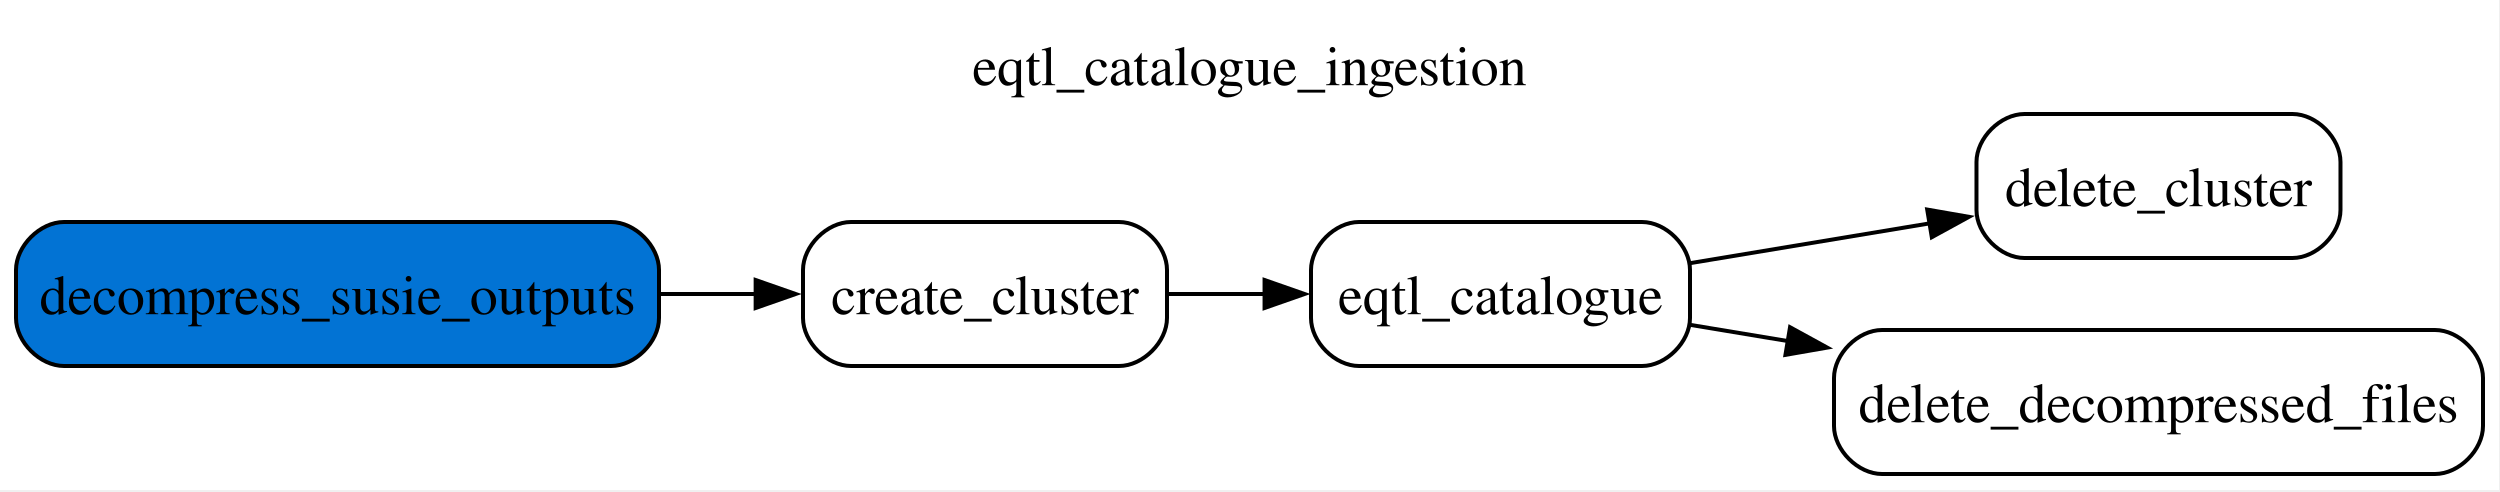
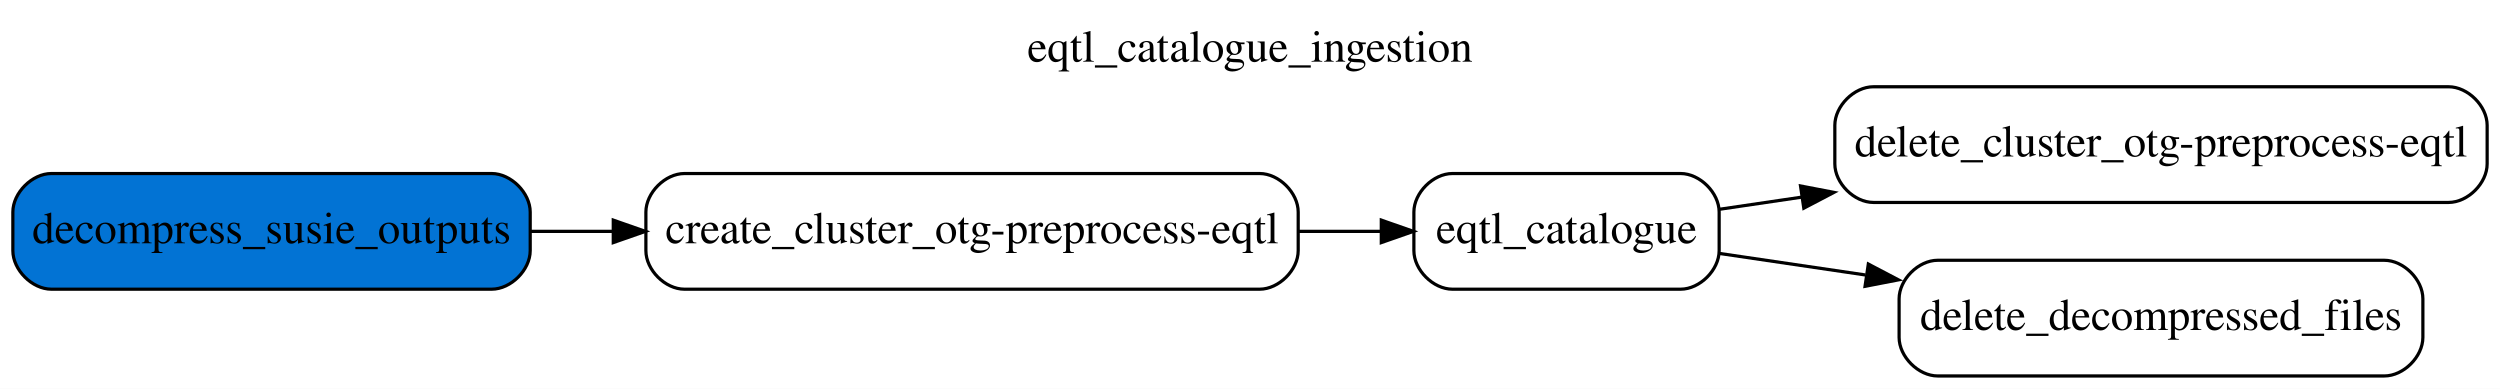
- <svg xmlns="http://www.w3.org/2000/svg" width="625pt" height="123pt" viewBox="0.00 0.00 625.00 123.00">
-   <g id="graph0" class="graph" transform="scale(1 1) rotate(0) translate(4 118.5)">
-     <polygon fill="white" stroke="none" points="-4,4 -4,-118.5 620.75,-118.5 620.75,4 -4,4" />
-     <text xml:space="preserve" text-anchor="middle" x="308.38" y="-97.2" font-family="Times,serif" font-size="14.00">eqtl_catalogue_ingestion</text>
+ <svg xmlns="http://www.w3.org/2000/svg" width="778pt" height="121pt" viewBox="0.00 0.00 778.00 121.00">
+   <g id="graph0" class="graph" transform="scale(1 1) rotate(0) translate(4 117)">
+     <polygon fill="white" stroke="transparent" points="-4,4 -4,-117 774,-117 774,4 -4,4" />
+     <text text-anchor="middle" x="385" y="-97.8" font-family="Times,serif" font-size="14.00">eqtl_catalogue_ingestion</text>
    <g id="node1" class="node">
-       <path fill="#ffffff" stroke="#000000" d="M275.75,-63C275.75,-63 208.75,-63 208.75,-63 202.75,-63 196.75,-57 196.75,-51 196.75,-51 196.75,-39 196.75,-39 196.75,-33 202.75,-27 208.75,-27 208.75,-27 275.75,-27 275.75,-27 281.75,-27 287.75,-33 287.75,-39 287.75,-39 287.75,-51 287.75,-51 287.75,-57 281.75,-63 275.75,-63" />
-       <text xml:space="preserve" text-anchor="middle" x="242.25" y="-39.95" font-family="Times,serif" font-size="14.00">create_cluster</text>
+       <path fill="#ffffff" stroke="#000000" d="M388,-63C388,-63 209,-63 209,-63 203,-63 197,-57 197,-51 197,-51 197,-39 197,-39 197,-33 203,-27 209,-27 209,-27 388,-27 388,-27 394,-27 400,-33 400,-39 400,-39 400,-51 400,-51 400,-57 394,-63 388,-63" />
+       <text text-anchor="middle" x="298.5" y="-41.3" font-family="Times,serif" font-size="14.00">create_cluster_otg-preprocess-eqtl</text>
    </g>
    <g id="node5" class="node">
-       <path fill="#ffffff" stroke="#000000" d="M406.5,-63C406.5,-63 335.75,-63 335.75,-63 329.75,-63 323.75,-57 323.75,-51 323.75,-51 323.75,-39 323.75,-39 323.75,-33 329.75,-27 335.75,-27 335.75,-27 406.5,-27 406.5,-27 412.5,-27 418.5,-33 418.5,-39 418.5,-39 418.5,-51 418.5,-51 418.5,-57 412.5,-63 406.5,-63" />
-       <text xml:space="preserve" text-anchor="middle" x="371.12" y="-39.95" font-family="Times,serif" font-size="14.00">eqtl_catalogue</text>
+       <path fill="#ffffff" stroke="#000000" d="M519,-63C519,-63 448,-63 448,-63 442,-63 436,-57 436,-51 436,-51 436,-39 436,-39 436,-33 442,-27 448,-27 448,-27 519,-27 519,-27 525,-27 531,-33 531,-39 531,-39 531,-51 531,-51 531,-57 525,-63 519,-63" />
+       <text text-anchor="middle" x="483.5" y="-41.3" font-family="Times,serif" font-size="14.00">eqtl_catalogue</text>
    </g>
    <g id="edge1" class="edge">
-       <path fill="none" stroke="black" d="M287.98,-45C295.84,-45 304.11,-45 312.27,-45" />
-       <polygon fill="black" stroke="black" points="312.14,-48.5 322.14,-45 312.14,-41.5 312.14,-48.5" />
+       <path fill="none" stroke="black" d="M400.1,-45C408.86,-45 417.51,-45 425.72,-45" />
+       <polygon fill="black" stroke="black" points="425.86,-48.5 435.86,-45 425.86,-41.5 425.86,-48.5" />
    </g>
    <g id="node2" class="node">
-       <path fill="#0273d4" stroke="#000000" d="M148.75,-63C148.75,-63 12,-63 12,-63 6,-63 0,-57 0,-51 0,-51 0,-39 0,-39 0,-33 6,-27 12,-27 12,-27 148.75,-27 148.75,-27 154.75,-27 160.75,-33 160.75,-39 160.75,-39 160.75,-51 160.75,-51 160.75,-57 154.75,-63 148.75,-63" />
-       <text xml:space="preserve" text-anchor="middle" x="80.38" y="-39.95" font-family="Times,serif" font-size="14.00">decompress_susie_outputs</text>
+       <path fill="#0273d4" stroke="#000000" d="M149,-63C149,-63 12,-63 12,-63 6,-63 0,-57 0,-51 0,-51 0,-39 0,-39 0,-33 6,-27 12,-27 12,-27 149,-27 149,-27 155,-27 161,-33 161,-39 161,-39 161,-51 161,-51 161,-57 155,-63 149,-63" />
+       <text text-anchor="middle" x="80.5" y="-41.3" font-family="Times,serif" font-size="14.00">decompress_susie_outputs</text>
    </g>
    <g id="edge2" class="edge">
-       <path fill="none" stroke="black" d="M160.84,-45C169.06,-45 177.28,-45 185.16,-45" />
-       <polygon fill="black" stroke="black" points="184.91,-48.5 194.91,-45 184.91,-41.5 184.91,-48.5" />
+       <path fill="none" stroke="black" d="M161.01,-45C169.4,-45 178.03,-45 186.69,-45" />
+       <polygon fill="black" stroke="black" points="186.85,-48.5 196.85,-45 186.85,-41.5 186.85,-48.5" />
    </g>
    <g id="node3" class="node">
-       <path fill="#ffffff" stroke="#000000" d="M569.12,-90C569.12,-90 502.12,-90 502.12,-90 496.12,-90 490.12,-84 490.12,-78 490.12,-78 490.12,-66 490.12,-66 490.12,-60 496.12,-54 502.12,-54 502.12,-54 569.12,-54 569.12,-54 575.12,-54 581.12,-60 581.12,-66 581.12,-66 581.12,-78 581.12,-78 581.12,-84 575.12,-90 569.12,-90" />
-       <text xml:space="preserve" text-anchor="middle" x="535.62" y="-66.95" font-family="Times,serif" font-size="14.00">delete_cluster</text>
+       <path fill="#ffffff" stroke="#000000" d="M758,-90C758,-90 579,-90 579,-90 573,-90 567,-84 567,-78 567,-78 567,-66 567,-66 567,-60 573,-54 579,-54 579,-54 758,-54 758,-54 764,-54 770,-60 770,-66 770,-66 770,-78 770,-78 770,-84 764,-90 758,-90" />
+       <text text-anchor="middle" x="668.5" y="-68.3" font-family="Times,serif" font-size="14.00">delete_cluster_otg-preprocess-eqtl</text>
    </g>
    <g id="node4" class="node">
-       <path fill="#ffffff" stroke="#000000" d="M604.75,-36C604.75,-36 466.5,-36 466.5,-36 460.5,-36 454.5,-30 454.5,-24 454.5,-24 454.5,-12 454.5,-12 454.5,-6 460.5,0 466.5,0 466.5,0 604.75,0 604.75,0 610.75,0 616.75,-6 616.75,-12 616.75,-12 616.75,-24 616.75,-24 616.75,-30 610.75,-36 604.75,-36" />
-       <text xml:space="preserve" text-anchor="middle" x="535.62" y="-12.95" font-family="Times,serif" font-size="14.00">delete_decompressed_files</text>
+       <path fill="#ffffff" stroke="#000000" d="M738,-36C738,-36 599,-36 599,-36 593,-36 587,-30 587,-24 587,-24 587,-12 587,-12 587,-6 593,0 599,0 599,0 738,0 738,0 744,0 750,-6 750,-12 750,-12 750,-24 750,-24 750,-30 744,-36 738,-36" />
+       <text text-anchor="middle" x="668.5" y="-14.3" font-family="Times,serif" font-size="14.00">delete_decompressed_files</text>
    </g>
    <g id="edge3" class="edge">
-       <path fill="none" stroke="black" d="M418.69,-52.74C437.35,-55.84 459.01,-59.44 478.53,-62.68" />
-       <polygon fill="black" stroke="black" points="477.8,-66.11 488.24,-64.29 478.95,-59.2 477.8,-66.11" />
+       <path fill="none" stroke="black" d="M531.15,-51.88C539.15,-53.06 547.76,-54.33 556.63,-55.64" />
+       <polygon fill="black" stroke="black" points="556.32,-59.13 566.72,-57.13 557.34,-52.21 556.32,-59.13" />
    </g>
    <g id="edge4" class="edge">
-       <path fill="none" stroke="black" d="M418.69,-37.26C426.45,-35.97 434.73,-34.6 443.16,-33.2" />
-       <polygon fill="black" stroke="black" points="443.51,-36.69 452.8,-31.6 442.36,-29.78 443.51,-36.69" />
+       <path fill="none" stroke="black" d="M531.15,-38.12C545.05,-36.07 560.78,-33.75 576.5,-31.43" />
+       <polygon fill="black" stroke="black" points="577.42,-34.83 586.8,-29.91 576.4,-27.9 577.42,-34.83" />
    </g>
  </g>
</svg>
